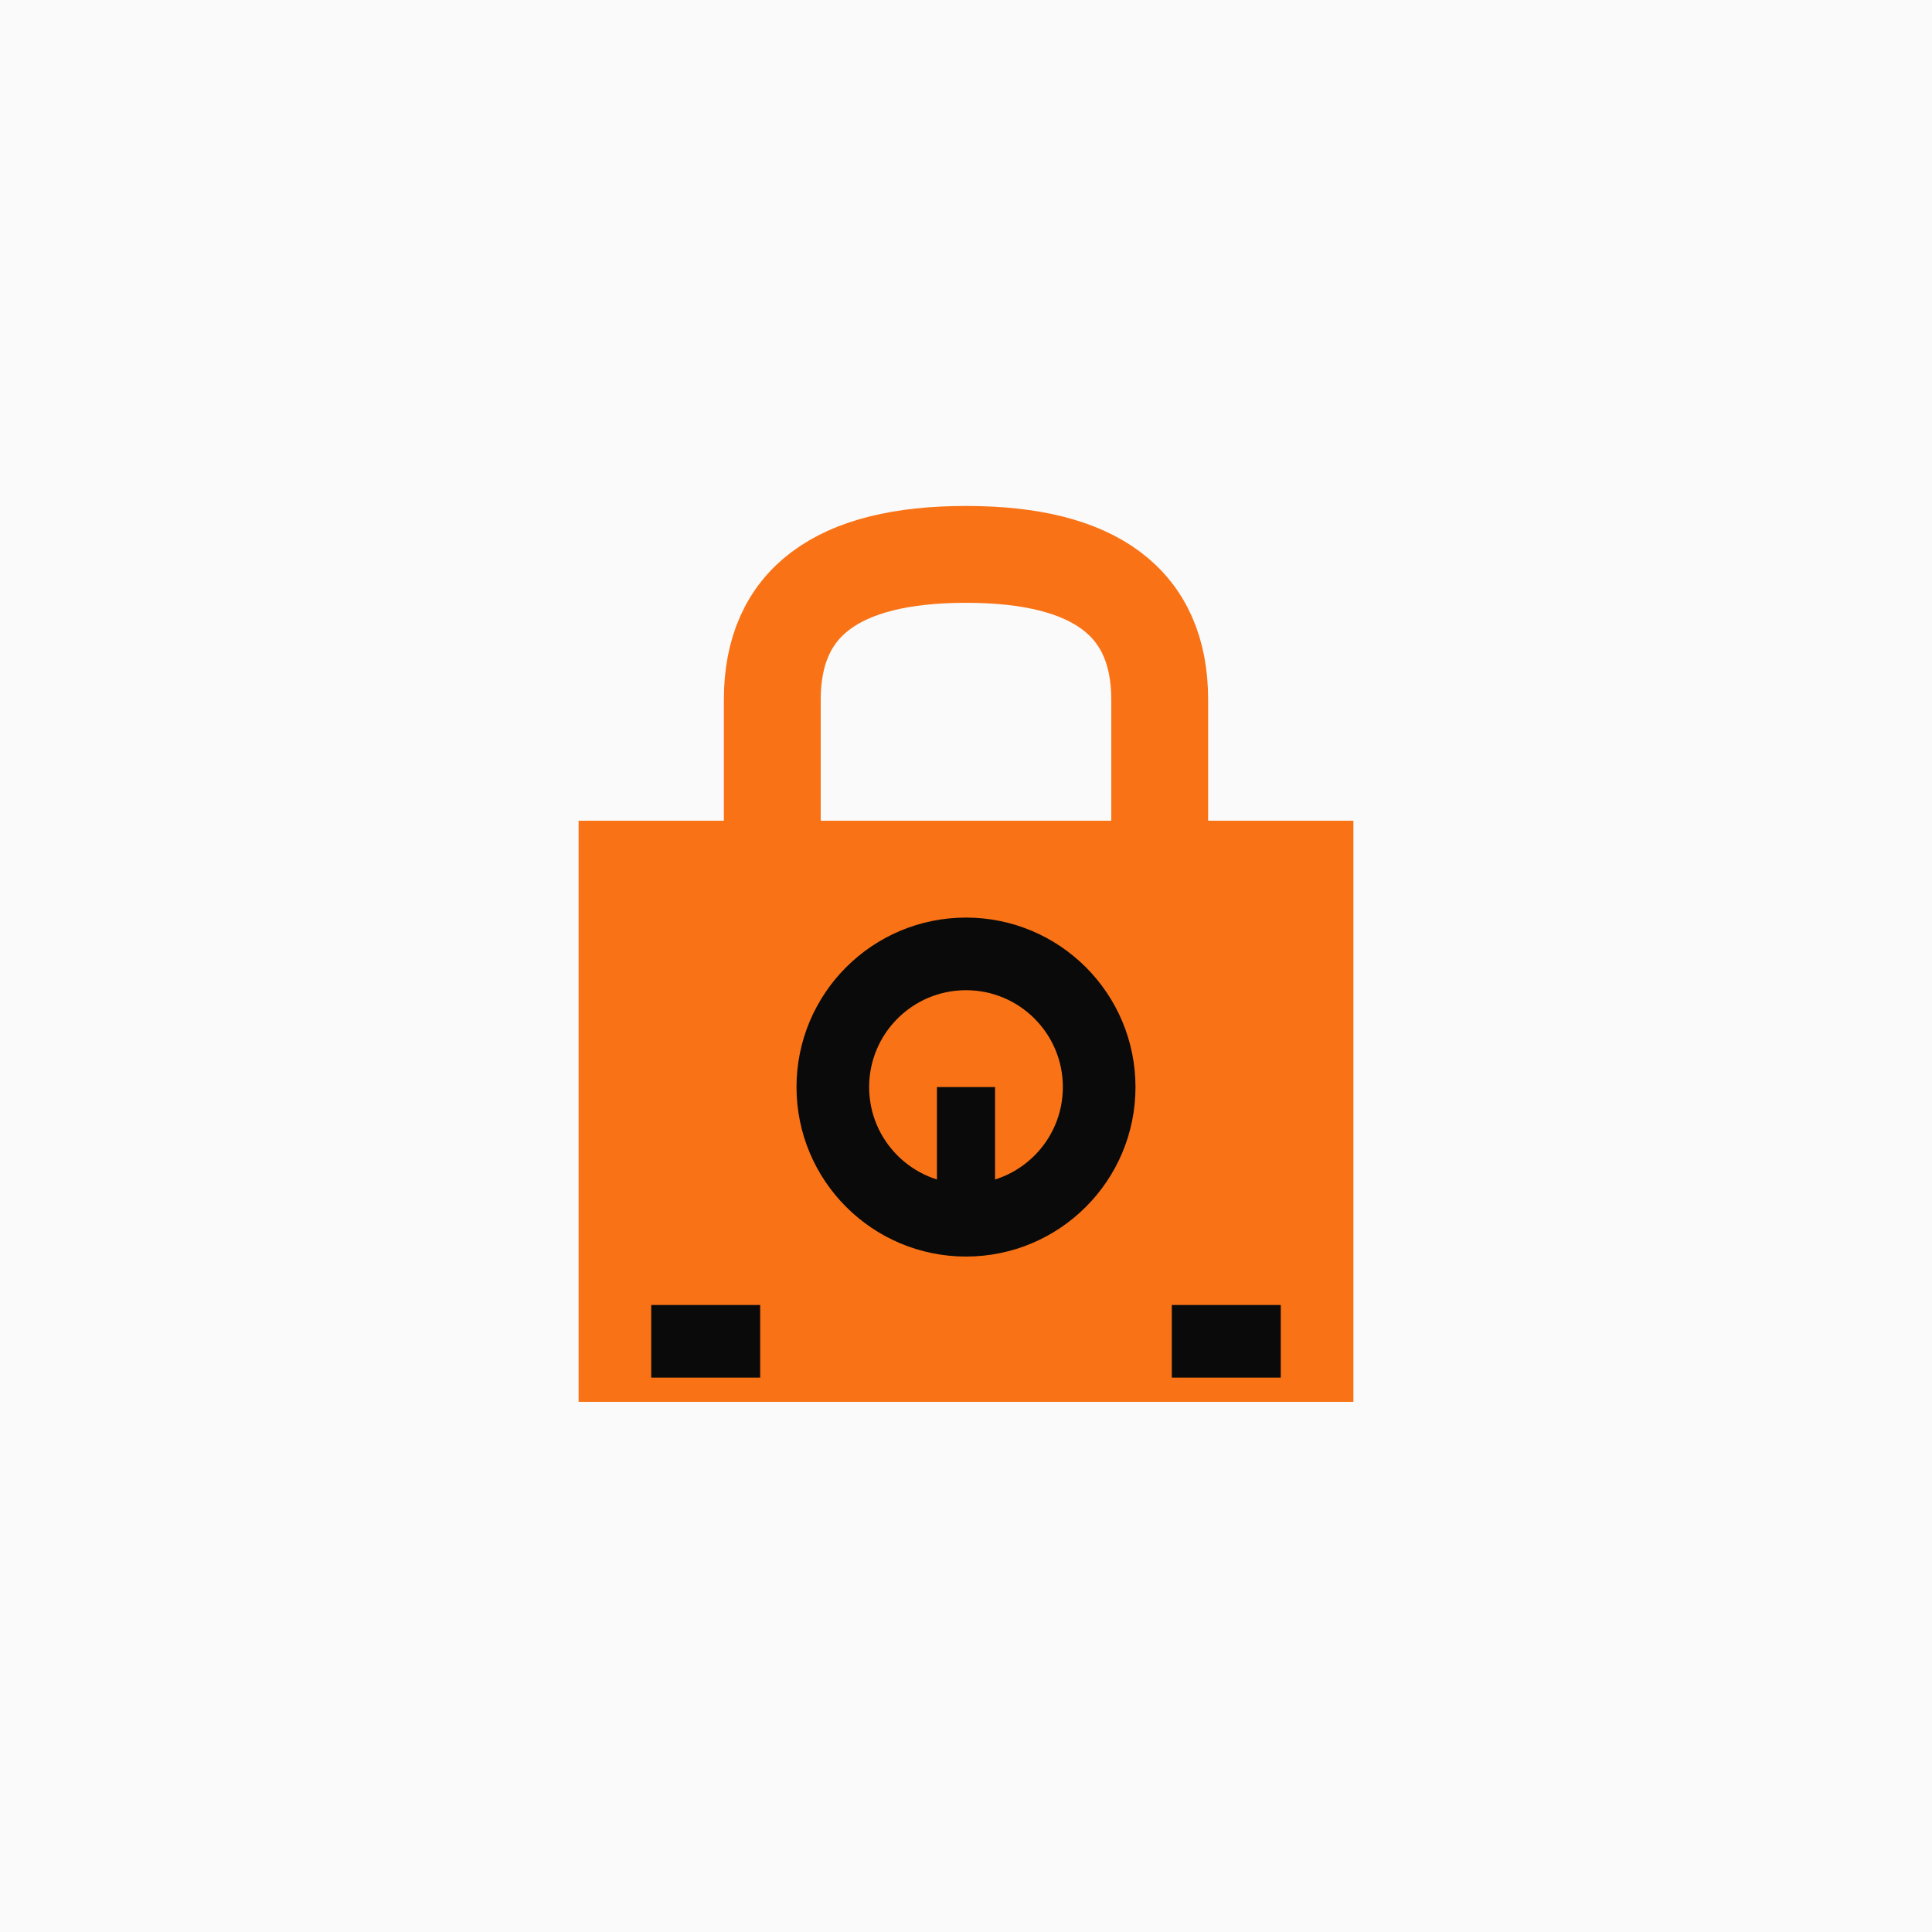
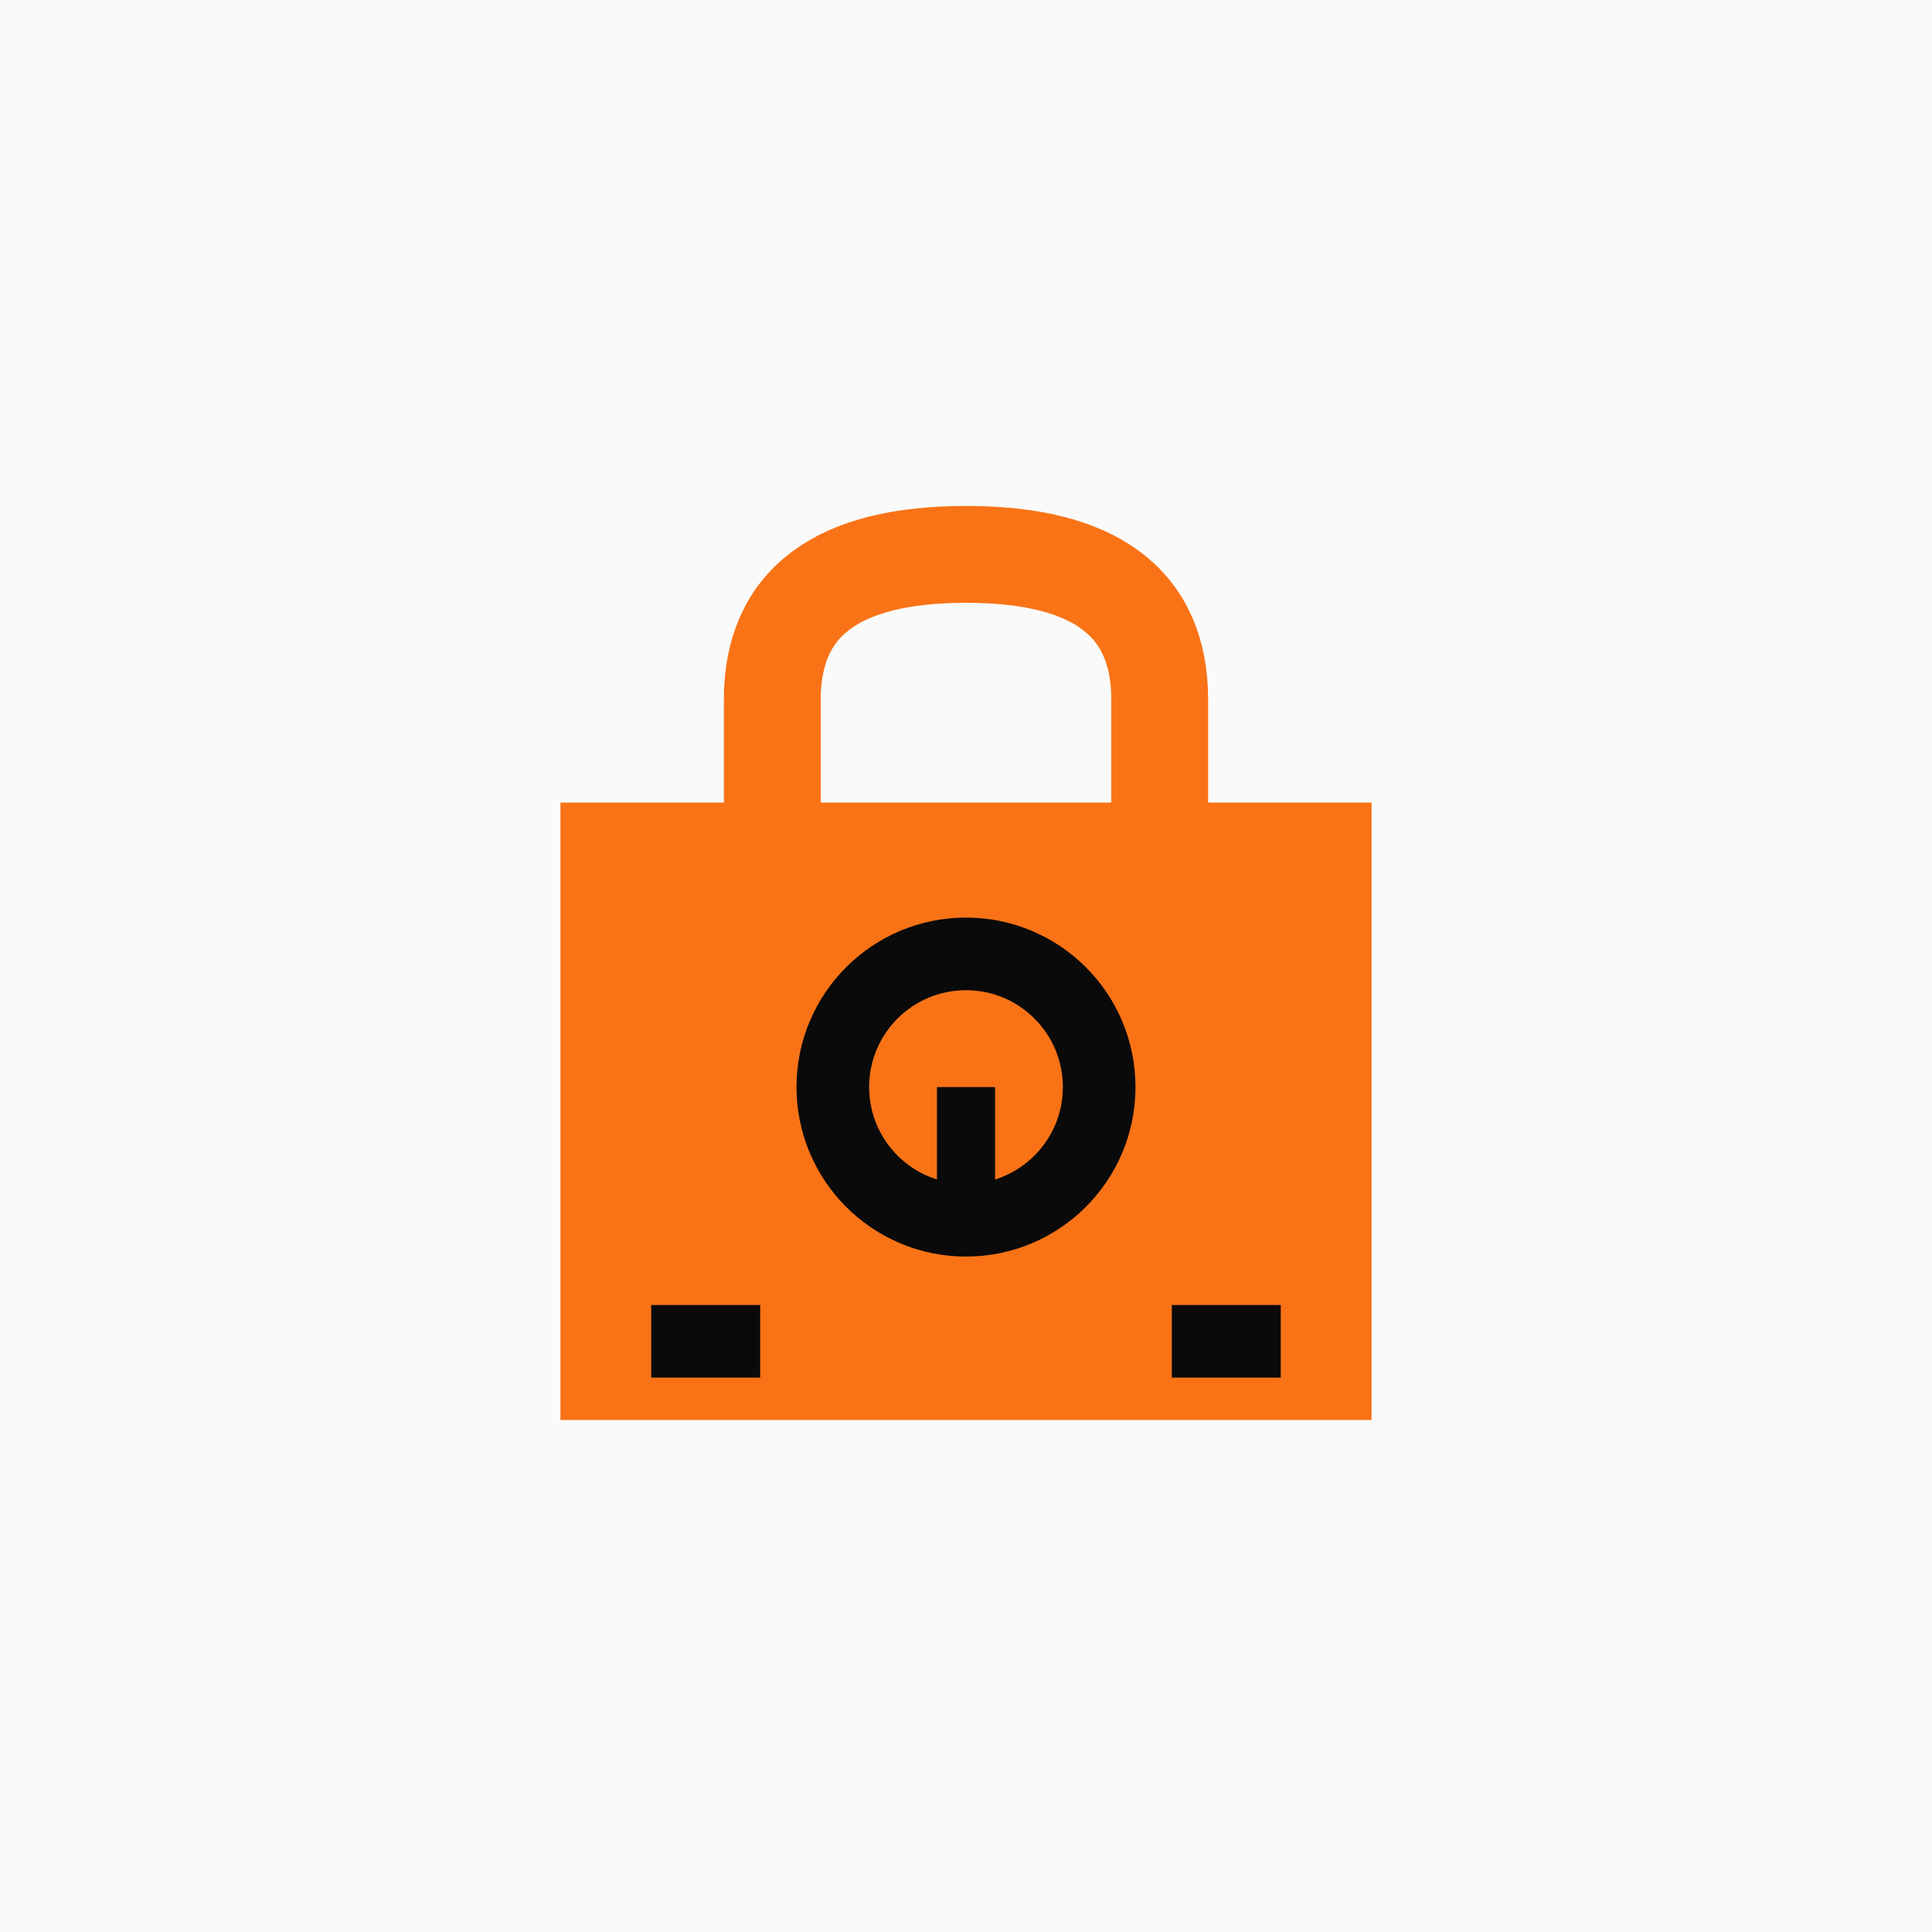
<svg xmlns="http://www.w3.org/2000/svg" viewBox="0 0 1024 1024" role="img" aria-label="oc·vault mark">
  <rect width="1024" height="1024" fill="#fafafa" />
  <g transform="translate(204 204)">
    <g transform="scale(25.66667 25.66667)">
      <path d="M8 9 L8 6.5 Q8 3.5 12 3.5 Q16 3.5 16 6.5 L16 9" fill="none" stroke="#f97316" stroke-width="2" stroke-linecap="square" />
-       <rect x="4" y="9" width="16" height="12" fill="#f97316" />
+       <rect x="4" y="9" width="16" height="12" fill="#f97316" stroke="#f97316" stroke-width="0.75" />
      <circle cx="12" cy="14.5" r="2.75" fill="none" stroke="#0a0a0a" stroke-width="1.5" />
      <rect x="11.4" y="14.5" width="1.2" height="3.25" fill="#0a0a0a" />
      <rect x="5.5" y="19" width="2.25" height="1.5" fill="#0a0a0a" />
      <rect x="16.25" y="19" width="2.25" height="1.5" fill="#0a0a0a" />
    </g>
  </g>
</svg>
